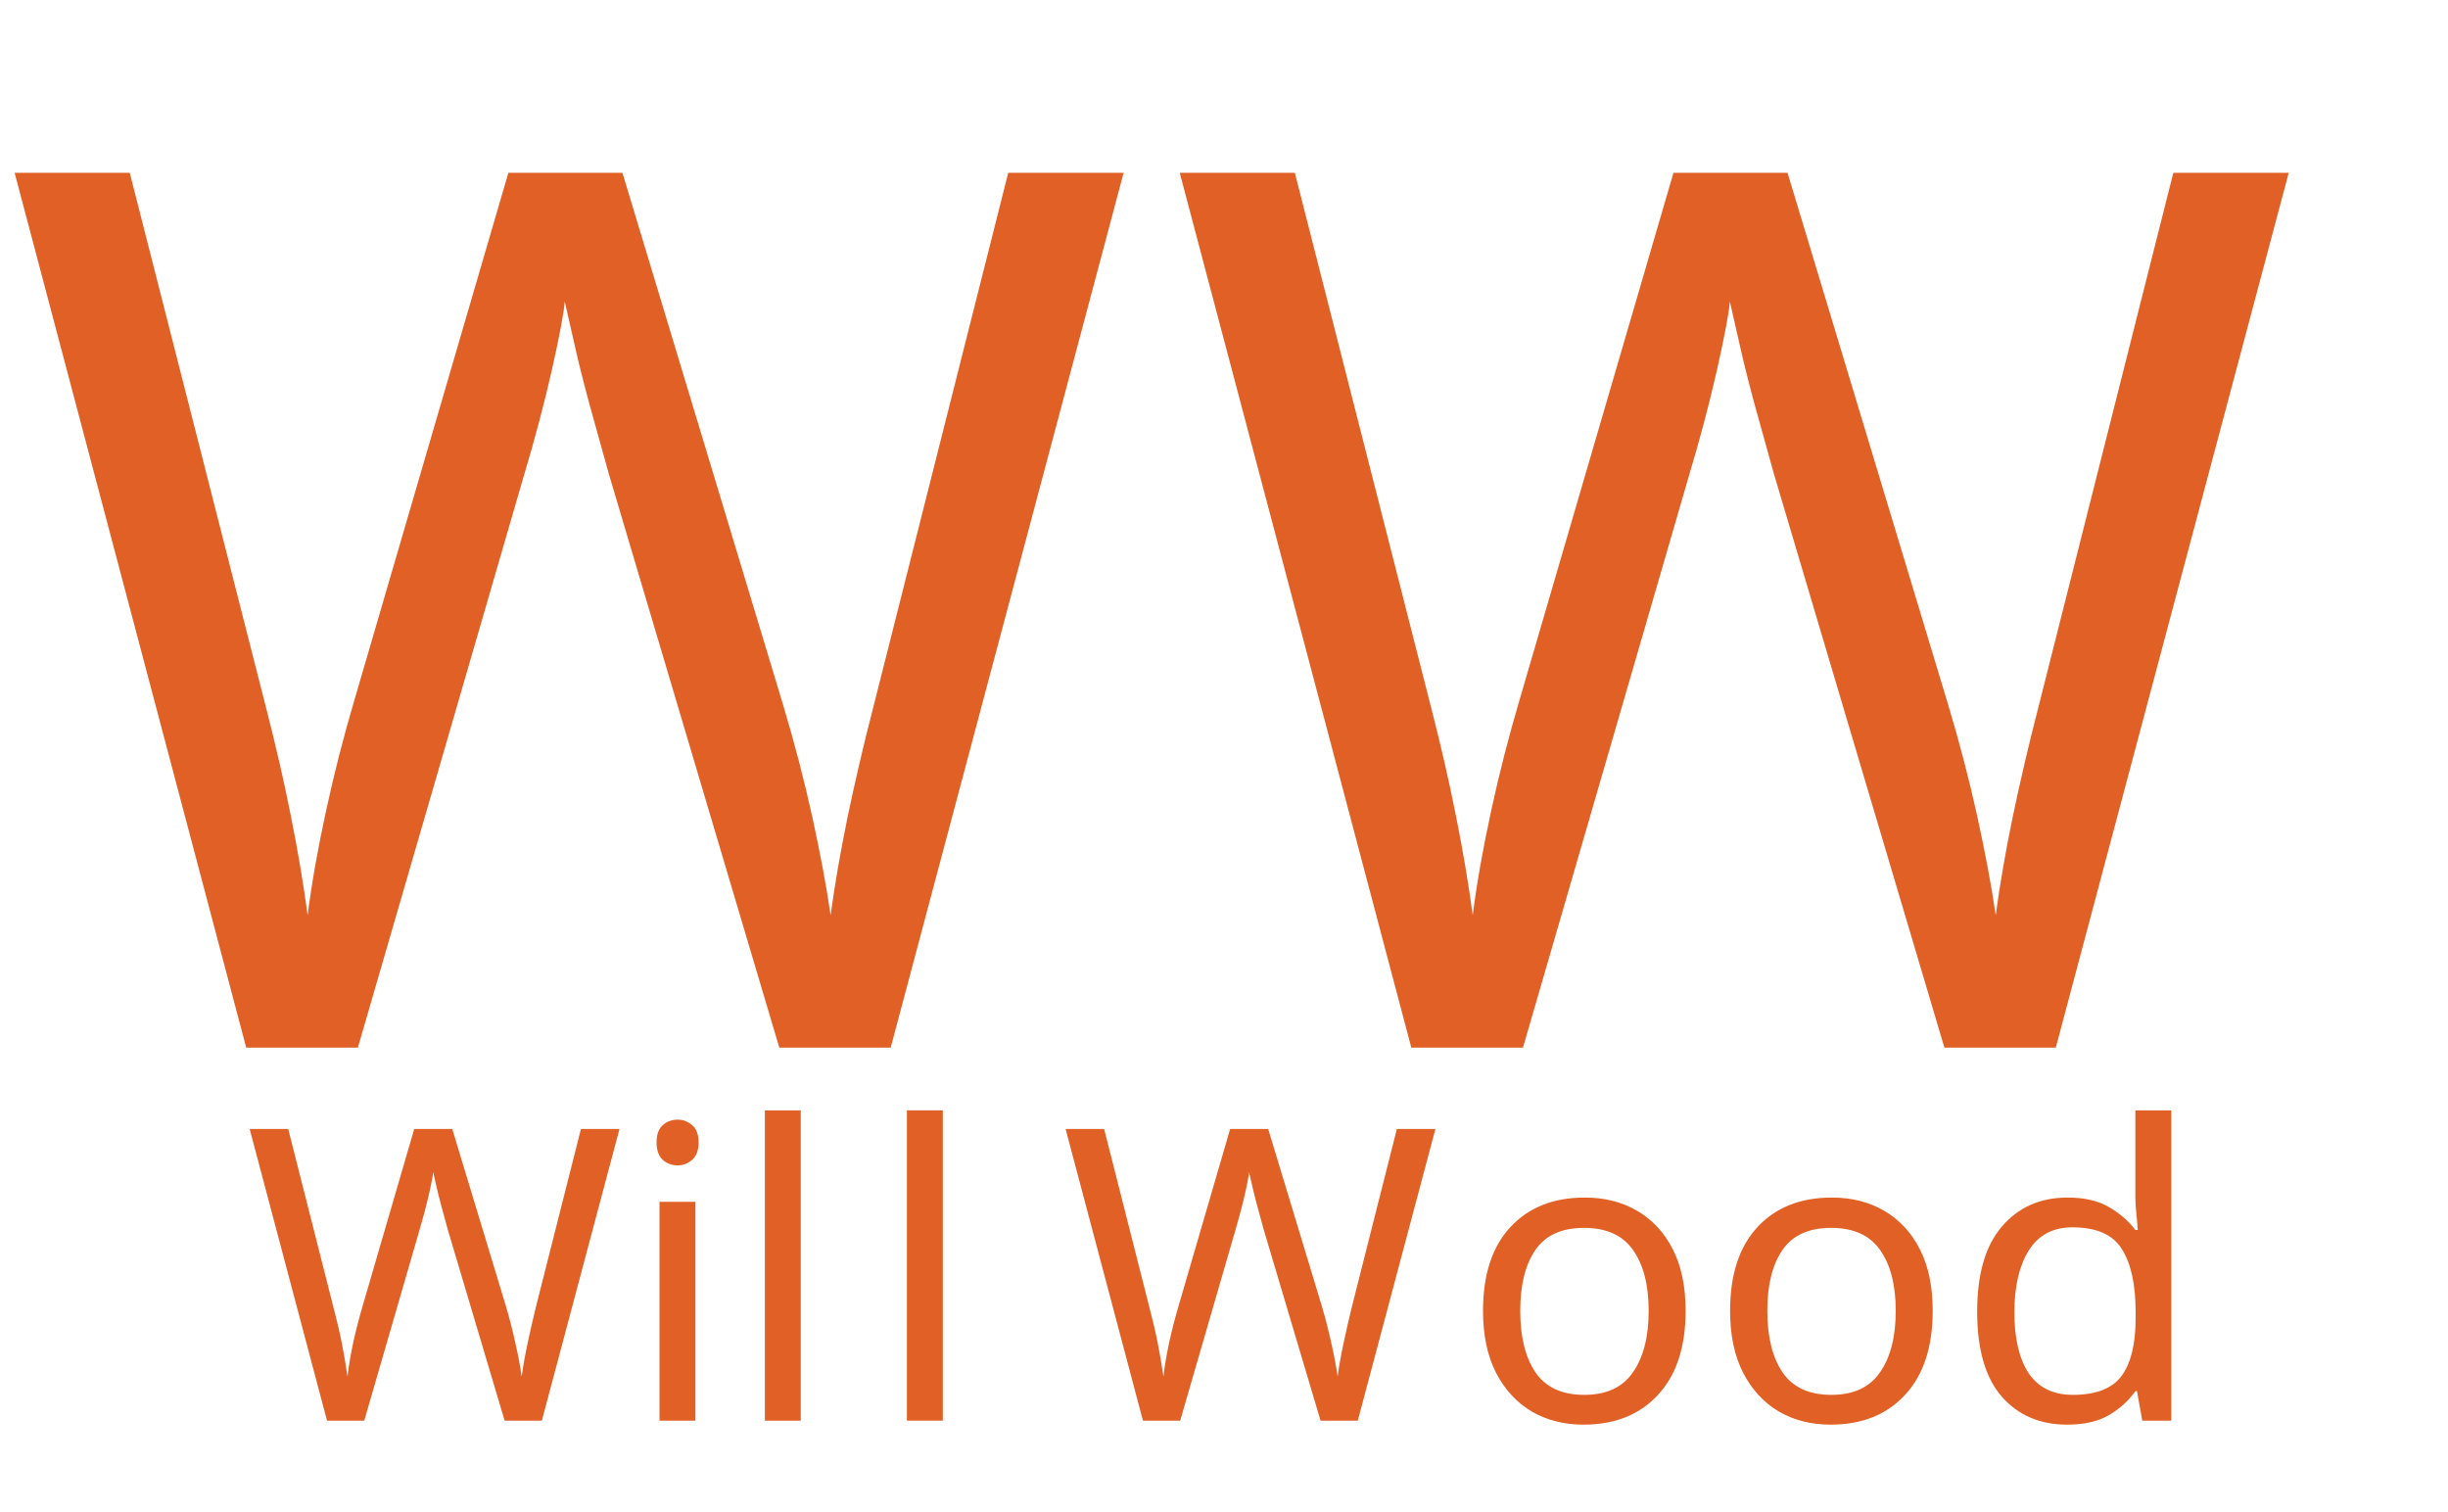
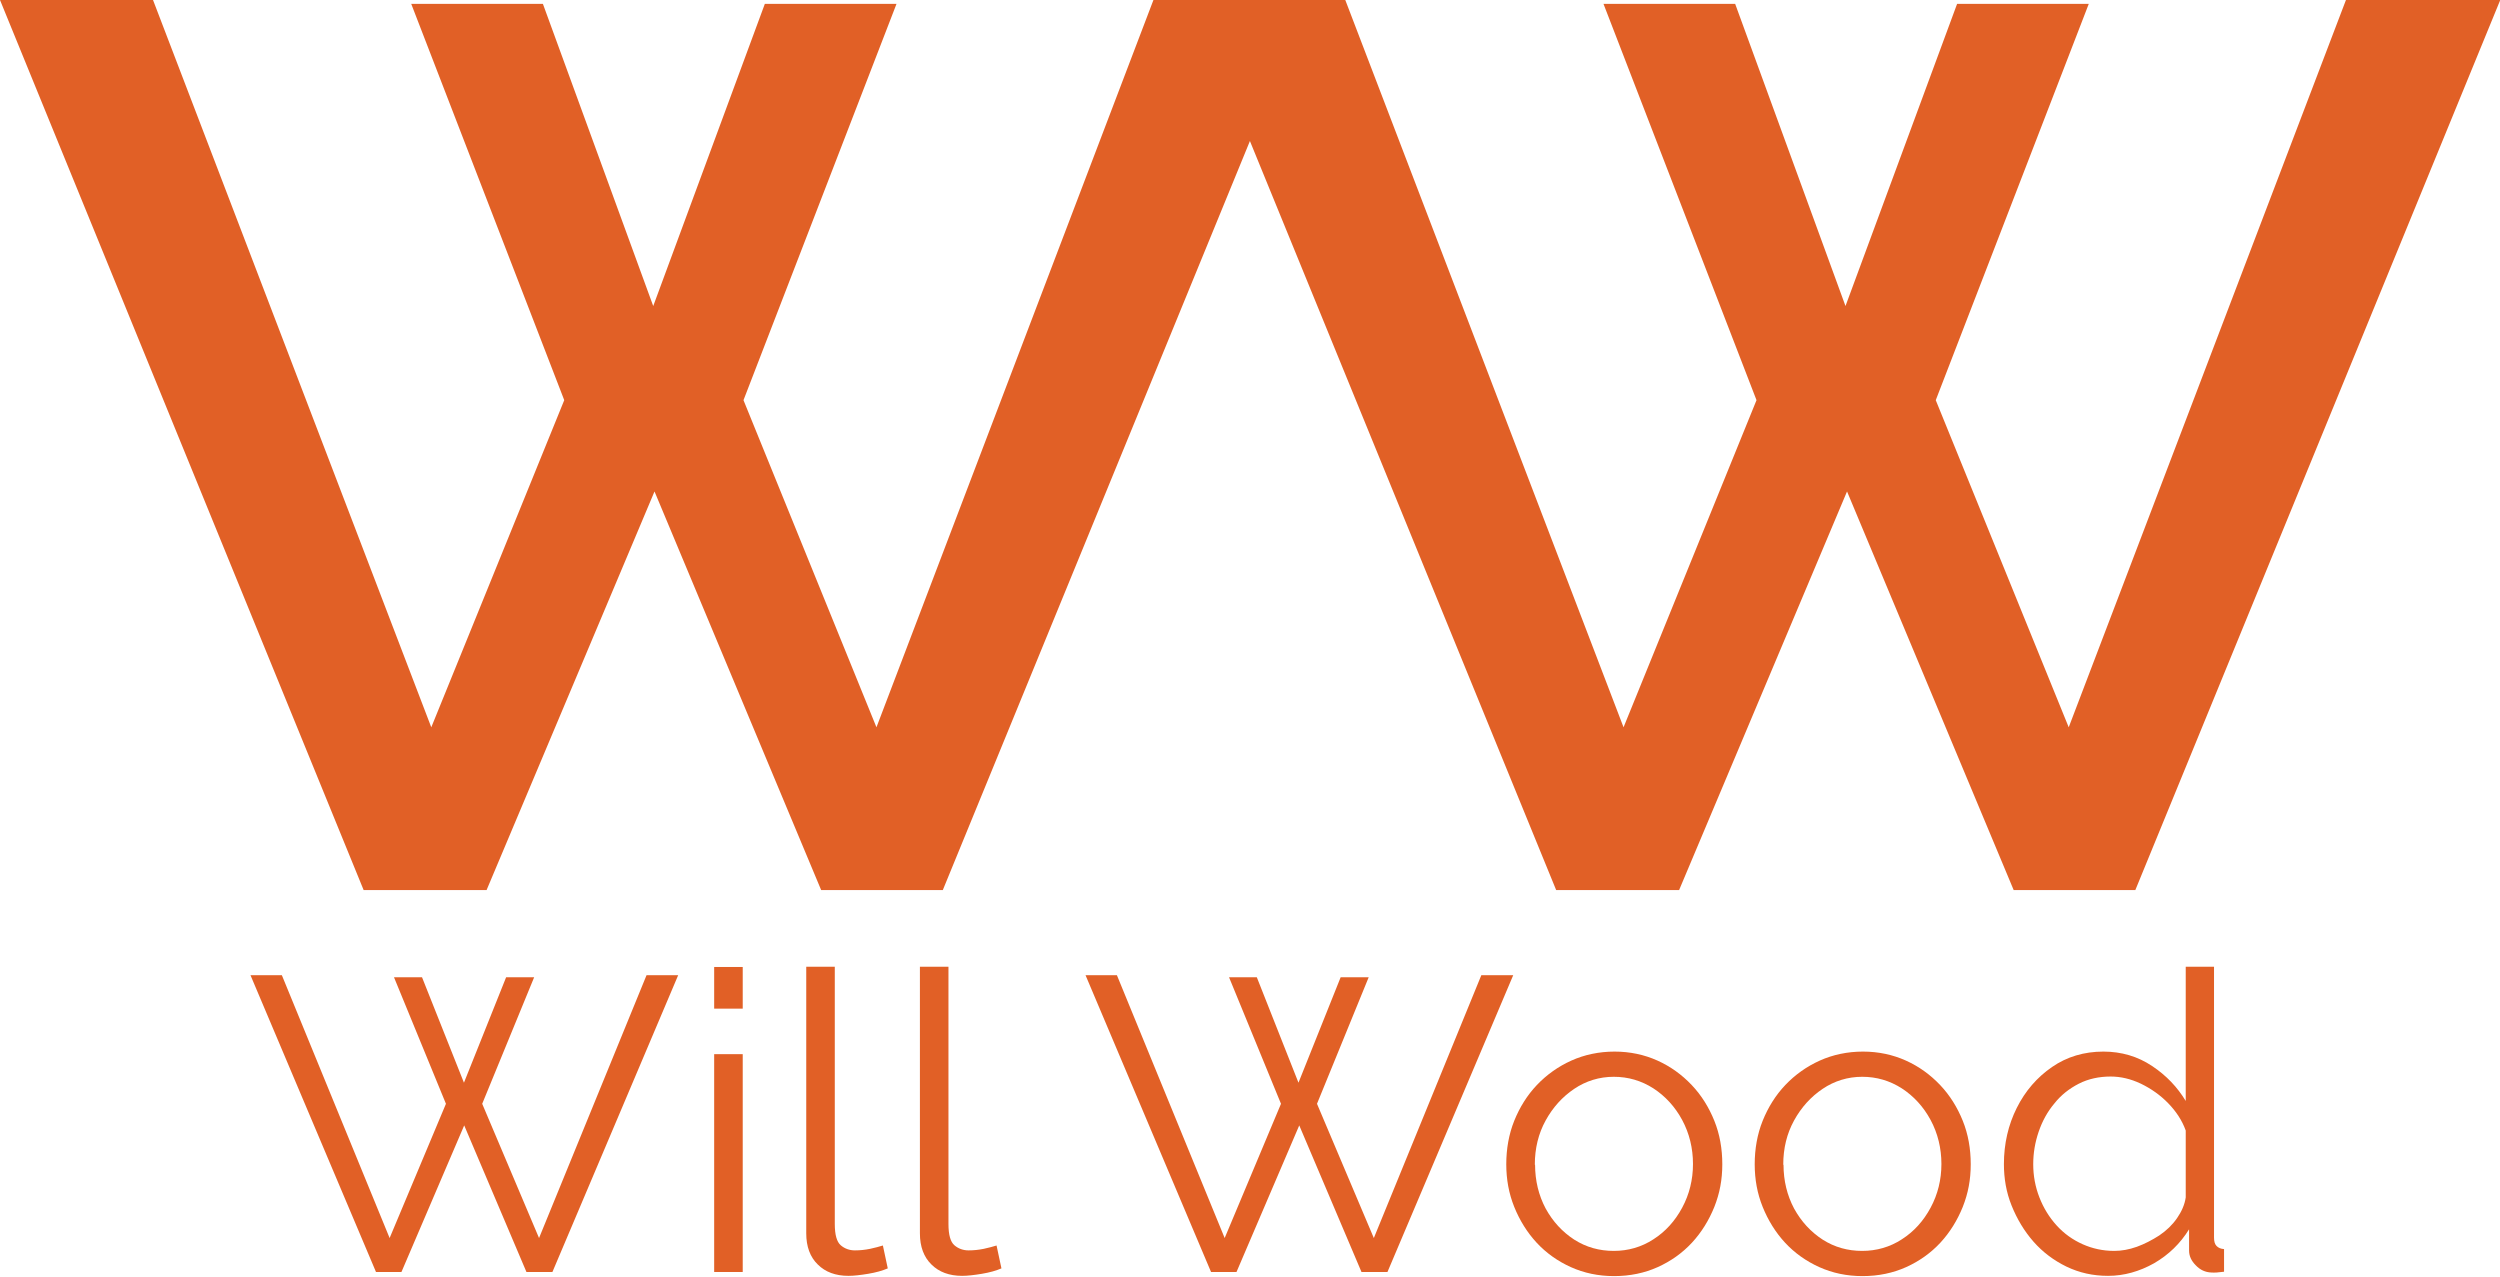
- <svg xmlns="http://www.w3.org/2000/svg" id="_Layer_" viewBox="0 0 143.86 88.83">
+ <svg xmlns="http://www.w3.org/2000/svg" id="_Layer_" viewBox="0 0 97.21 49.62">
  <defs>
-     <style>.cls-1{letter-spacing:0em;}.cls-2{letter-spacing:-.1em;}.cls-3{letter-spacing:-.03em;}.cls-4{letter-spacing:-.03em;}.cls-5{letter-spacing:-.03em;}.cls-6{font-family:Raleway-Regular, Raleway;font-size:24px;}.cls-6,.cls-7{fill:#e16026;}.cls-8{letter-spacing:-.07em;}.cls-7{font-family:Raleway-SemiBold, Raleway;font-size:72px;}</style>
+     <style>.cls-1{fill:#e16026;}</style>
  </defs>
-   <text class="cls-7" transform="translate(0 61.56)">
-     <tspan class="cls-2" x="0" y="0">W</tspan>
-     <tspan class="cls-4" x="68.47" y="0">W</tspan>
-   </text>
-   <text class="cls-6" transform="translate(14.39 83.48)">
-     <tspan x="0" y="0">Wil</tspan>
-     <tspan class="cls-3" x="36.86" y="0">l</tspan>
-     <tspan class="cls-5" x="42.67" y="0"> </tspan>
-     <tspan class="cls-8" x="47.95" y="0">W</tspan>
-     <tspan class="cls-1" x="71.45" y="0">ood</tspan>
-   </text>
+   <g>
+     <path class="cls-1" d="M15.99,.15h5.12l4.29,11.75L29.74,.15h5.12l-5.95,15.41,5.17,12.72L44.85,0h6l-14.19,34.61h-4.73l-6.48-15.5-6.53,15.5h-4.78L0,0H5.95l10.82,28.28,5.17-12.72L15.99,.15Z" />
+     <path class="cls-1" d="M62.35,.15h5.12l4.29,11.75L76.1,.15h5.12l-5.95,15.41,5.17,12.72L91.22,0h6l-14.19,34.61h-4.73l-6.48-15.5-6.53,15.5h-4.78L46.36,0h5.95l10.82,28.28,5.17-12.72L62.35,.15Z" />
+   </g>
+   <g>
+     <path class="cls-1" d="M15.34,38h1.07l1.63,4.1,1.64-4.1h1.09l-2.02,4.92,2.21,5.22,4.18-10.22h1.23l-4.89,11.54h-1.01l-2.42-5.7-2.44,5.7h-.99l-4.88-11.54h1.22l4.19,10.22,2.19-5.22-2.02-4.92Z" />
+     <path class="cls-1" d="M27.77,39.22v-1.62h1.11v1.62h-1.11Zm0,10.24v-8.47h1.11v8.47h-1.11Z" />
+     <path class="cls-1" d="M31.36,37.59h1.1v10c0,.43,.08,.7,.23,.83,.15,.13,.34,.2,.55,.2,.2,0,.39-.02,.59-.06,.2-.04,.36-.09,.5-.13l.19,.89c-.21,.09-.46,.16-.76,.21-.3,.05-.56,.08-.77,.08-.5,0-.9-.15-1.19-.44-.3-.29-.45-.7-.45-1.21v-10.37Z" />
+     <path class="cls-1" d="M35.78,37.59h1.1v10c0,.43,.08,.7,.23,.83,.15,.13,.34,.2,.55,.2,.2,0,.39-.02,.59-.06,.2-.04,.36-.09,.5-.13l.19,.89c-.21,.09-.46,.16-.76,.21-.3,.05-.56,.08-.77,.08-.5,0-.9-.15-1.19-.44-.3-.29-.45-.7-.45-1.21v-10.37Z" />
+     <path class="cls-1" d="M47.8,38h1.07l1.62,4.1,1.64-4.1h1.09l-2.01,4.92,2.21,5.22,4.18-10.22h1.24l-4.89,11.54h-1.01l-2.42-5.7-2.44,5.7h-.99l-4.88-11.54h1.22l4.19,10.22,2.19-5.22-2.02-4.92Z" />
+     <path class="cls-1" d="M62.76,49.62c-.61,0-1.17-.12-1.68-.35-.51-.23-.96-.55-1.33-.95s-.66-.87-.87-1.39c-.21-.52-.31-1.07-.31-1.66s.1-1.17,.31-1.69,.5-.99,.88-1.39c.38-.4,.83-.72,1.34-.95,.51-.23,1.08-.35,1.68-.35s1.16,.12,1.67,.35c.51,.23,.95,.55,1.33,.95,.38,.4,.67,.87,.88,1.39s.31,1.09,.31,1.69-.1,1.13-.31,1.66c-.21,.52-.5,.99-.87,1.39s-.82,.72-1.33,.95c-.51,.23-1.08,.35-1.7,.35Zm-3.07-4.33c0,.62,.14,1.19,.41,1.7,.28,.51,.65,.91,1.11,1.21,.47,.3,.98,.44,1.54,.44s1.08-.15,1.54-.45c.47-.3,.84-.71,1.12-1.23s.42-1.09,.42-1.7-.14-1.19-.42-1.71-.66-.93-1.12-1.23c-.47-.3-.98-.45-1.54-.45s-1.08,.16-1.54,.47c-.46,.31-.83,.72-1.11,1.23-.28,.51-.42,1.08-.42,1.72Z" />
+     <path class="cls-1" d="M72.42,49.62c-.61,0-1.17-.12-1.68-.35-.51-.23-.96-.55-1.33-.95s-.66-.87-.87-1.39c-.21-.52-.31-1.07-.31-1.66s.1-1.17,.31-1.69,.5-.99,.88-1.39c.38-.4,.83-.72,1.34-.95,.51-.23,1.08-.35,1.68-.35s1.16,.12,1.67,.35c.51,.23,.95,.55,1.33,.95,.38,.4,.67,.87,.88,1.39s.31,1.09,.31,1.69-.1,1.13-.31,1.66c-.21,.52-.5,.99-.87,1.39s-.82,.72-1.33,.95c-.51,.23-1.08,.35-1.7,.35Zm-3.07-4.33c0,.62,.14,1.19,.41,1.7,.28,.51,.65,.91,1.11,1.21,.47,.3,.98,.44,1.54,.44s1.08-.15,1.54-.45c.47-.3,.84-.71,1.12-1.23s.42-1.09,.42-1.7-.14-1.19-.42-1.71-.66-.93-1.12-1.23c-.47-.3-.98-.45-1.54-.45s-1.08,.16-1.54,.47c-.46,.31-.83,.72-1.11,1.23-.28,.51-.42,1.08-.42,1.72Z" />
+     <path class="cls-1" d="M77.92,45.27c0-.8,.17-1.53,.5-2.19,.33-.66,.79-1.19,1.37-1.59,.58-.4,1.25-.6,2-.6,.7,0,1.34,.19,1.89,.56,.56,.37,.99,.83,1.31,1.36v-5.22h1.1v10.53c0,.15,.03,.26,.1,.33,.07,.07,.16,.11,.29,.12v.88c-.22,.03-.38,.04-.5,.03-.23-.01-.43-.1-.6-.28-.17-.17-.26-.36-.26-.57v-.83c-.34,.55-.79,.99-1.36,1.32-.57,.32-1.17,.49-1.79,.49-.59,0-1.12-.12-1.62-.36-.49-.24-.92-.56-1.28-.97s-.64-.88-.85-1.4-.3-1.06-.3-1.62Zm7.07,1.29v-2.6c-.14-.39-.37-.74-.68-1.06-.31-.32-.67-.57-1.06-.76-.4-.19-.79-.28-1.18-.28-.45,0-.87,.09-1.24,.28-.37,.19-.69,.44-.95,.77-.27,.32-.47,.69-.61,1.1s-.21,.83-.21,1.26c0,.45,.08,.88,.24,1.29,.16,.41,.38,.77,.67,1.09,.29,.32,.63,.56,1.01,.73,.38,.17,.79,.26,1.23,.26,.28,0,.57-.05,.88-.16,.3-.11,.59-.26,.87-.44,.28-.19,.51-.41,.69-.67,.18-.26,.3-.53,.34-.81Z" />
+   </g>
</svg>
